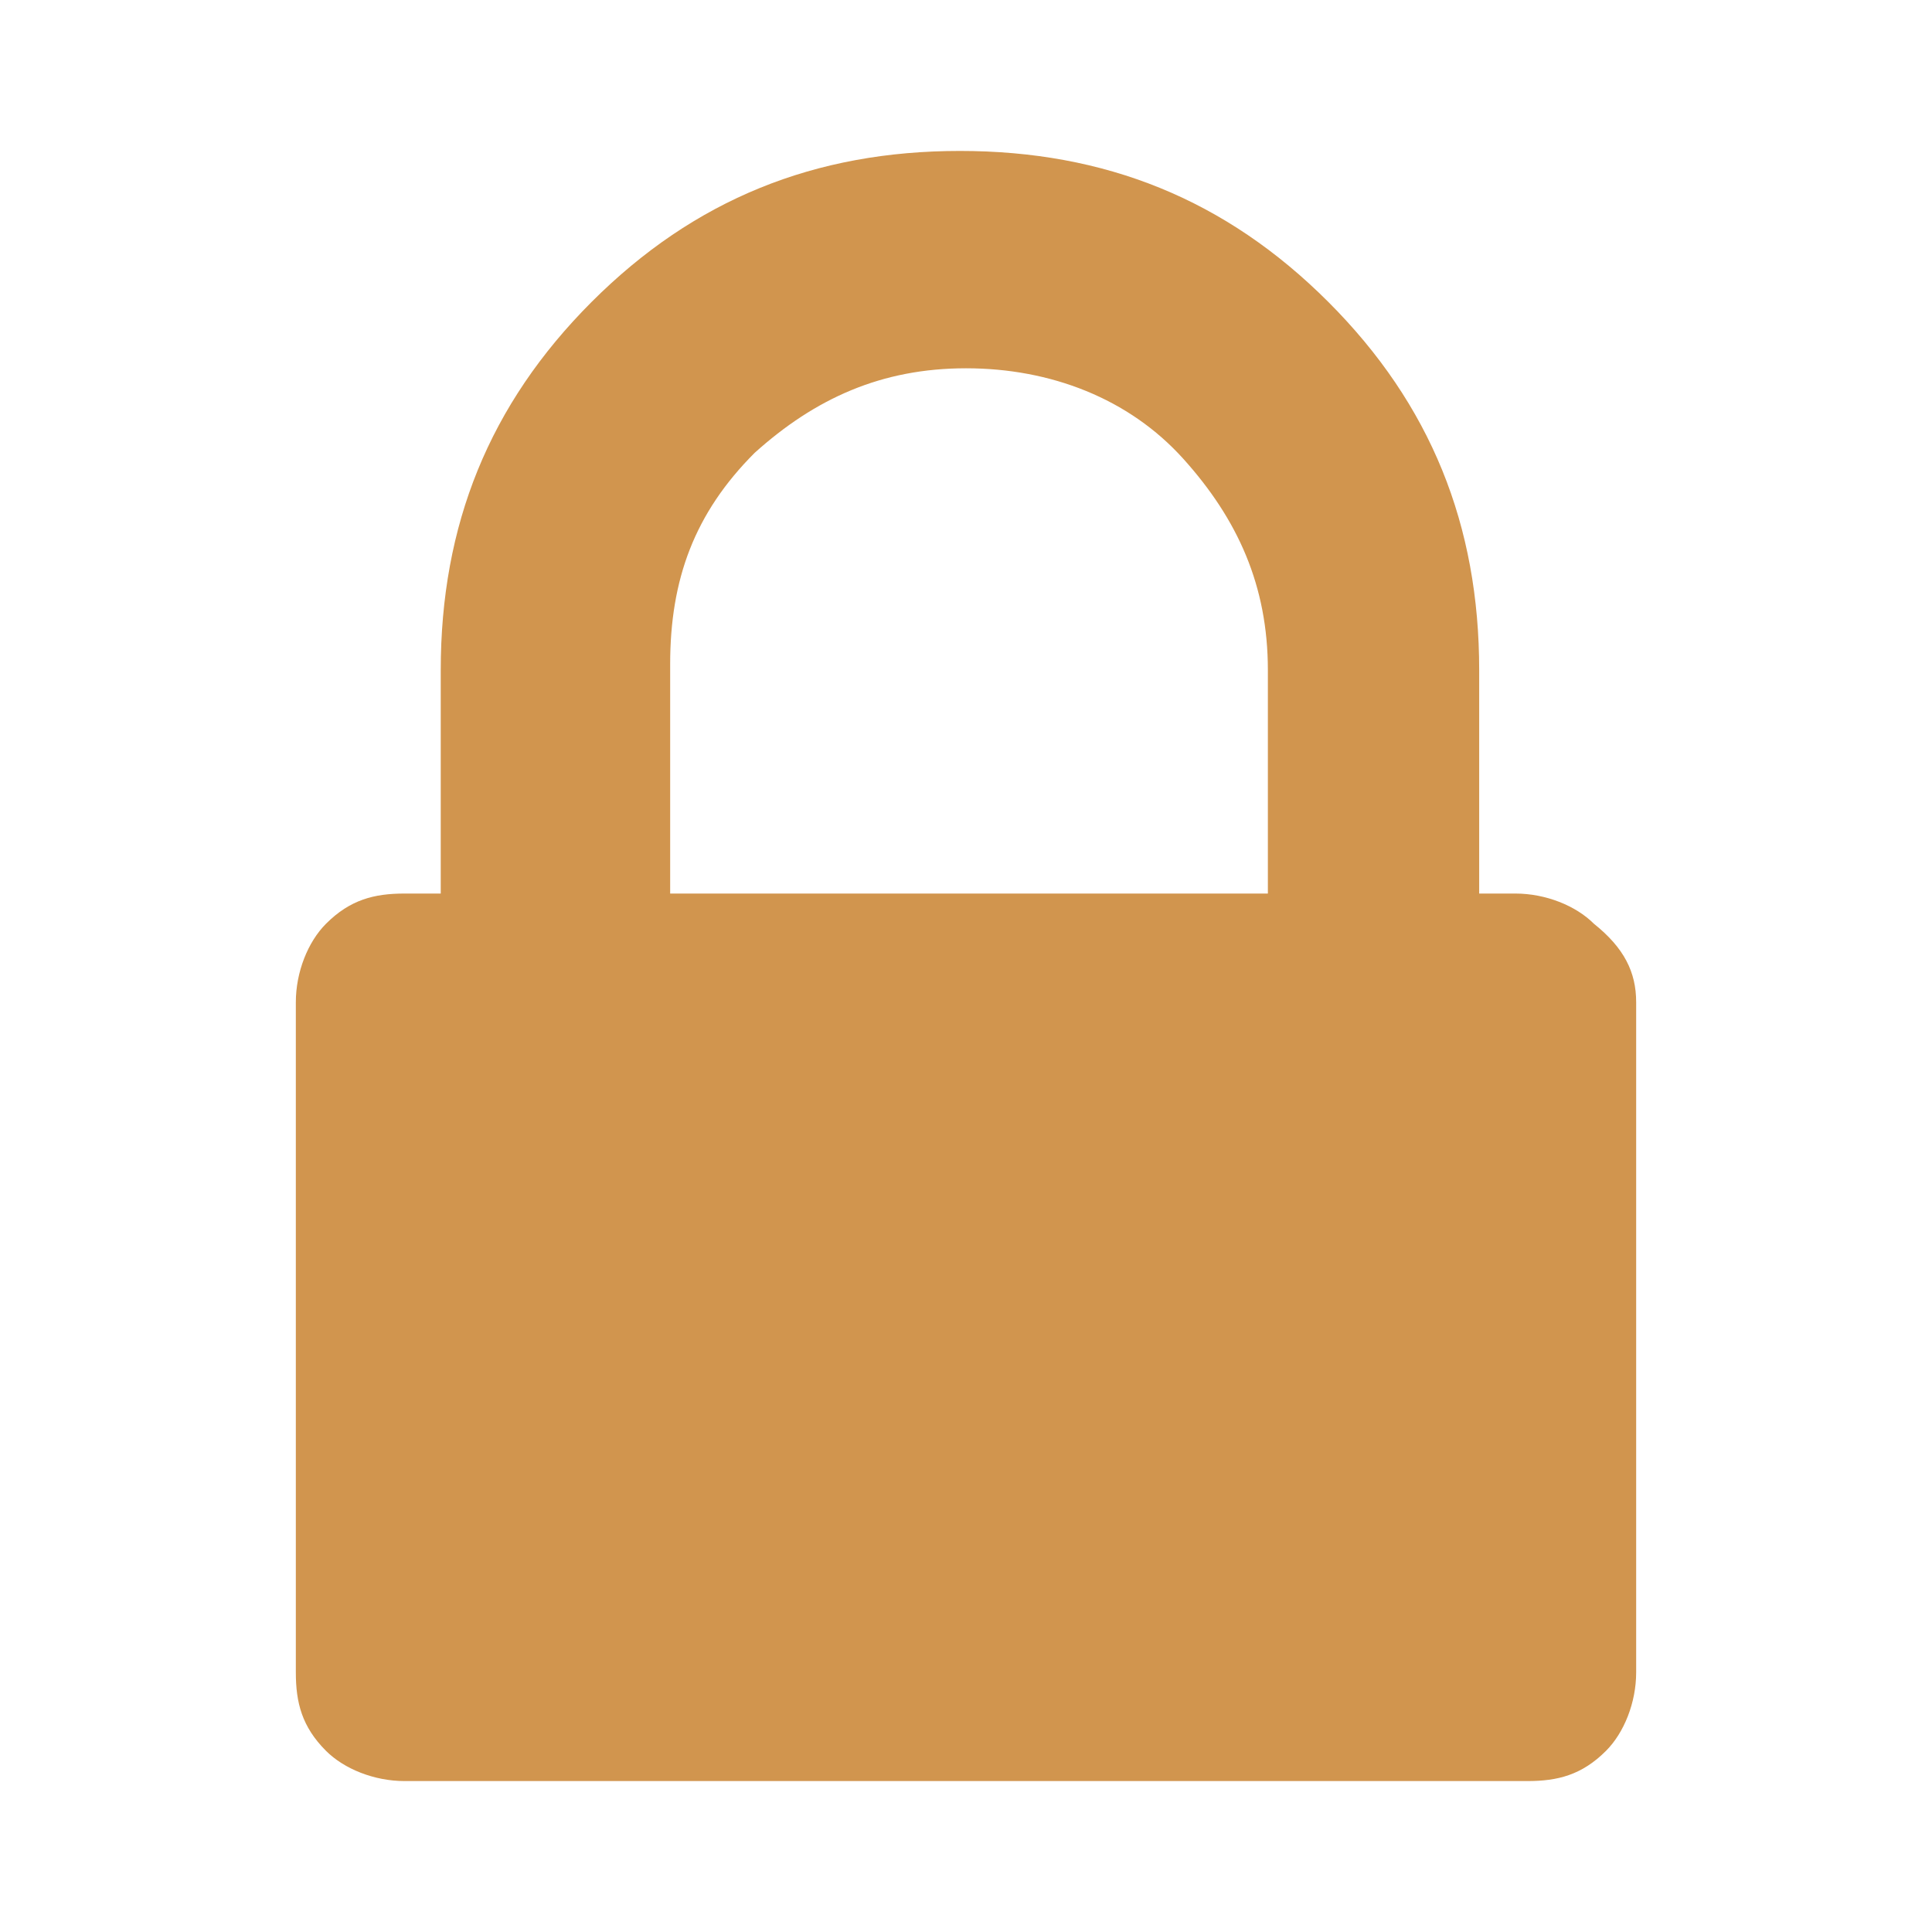
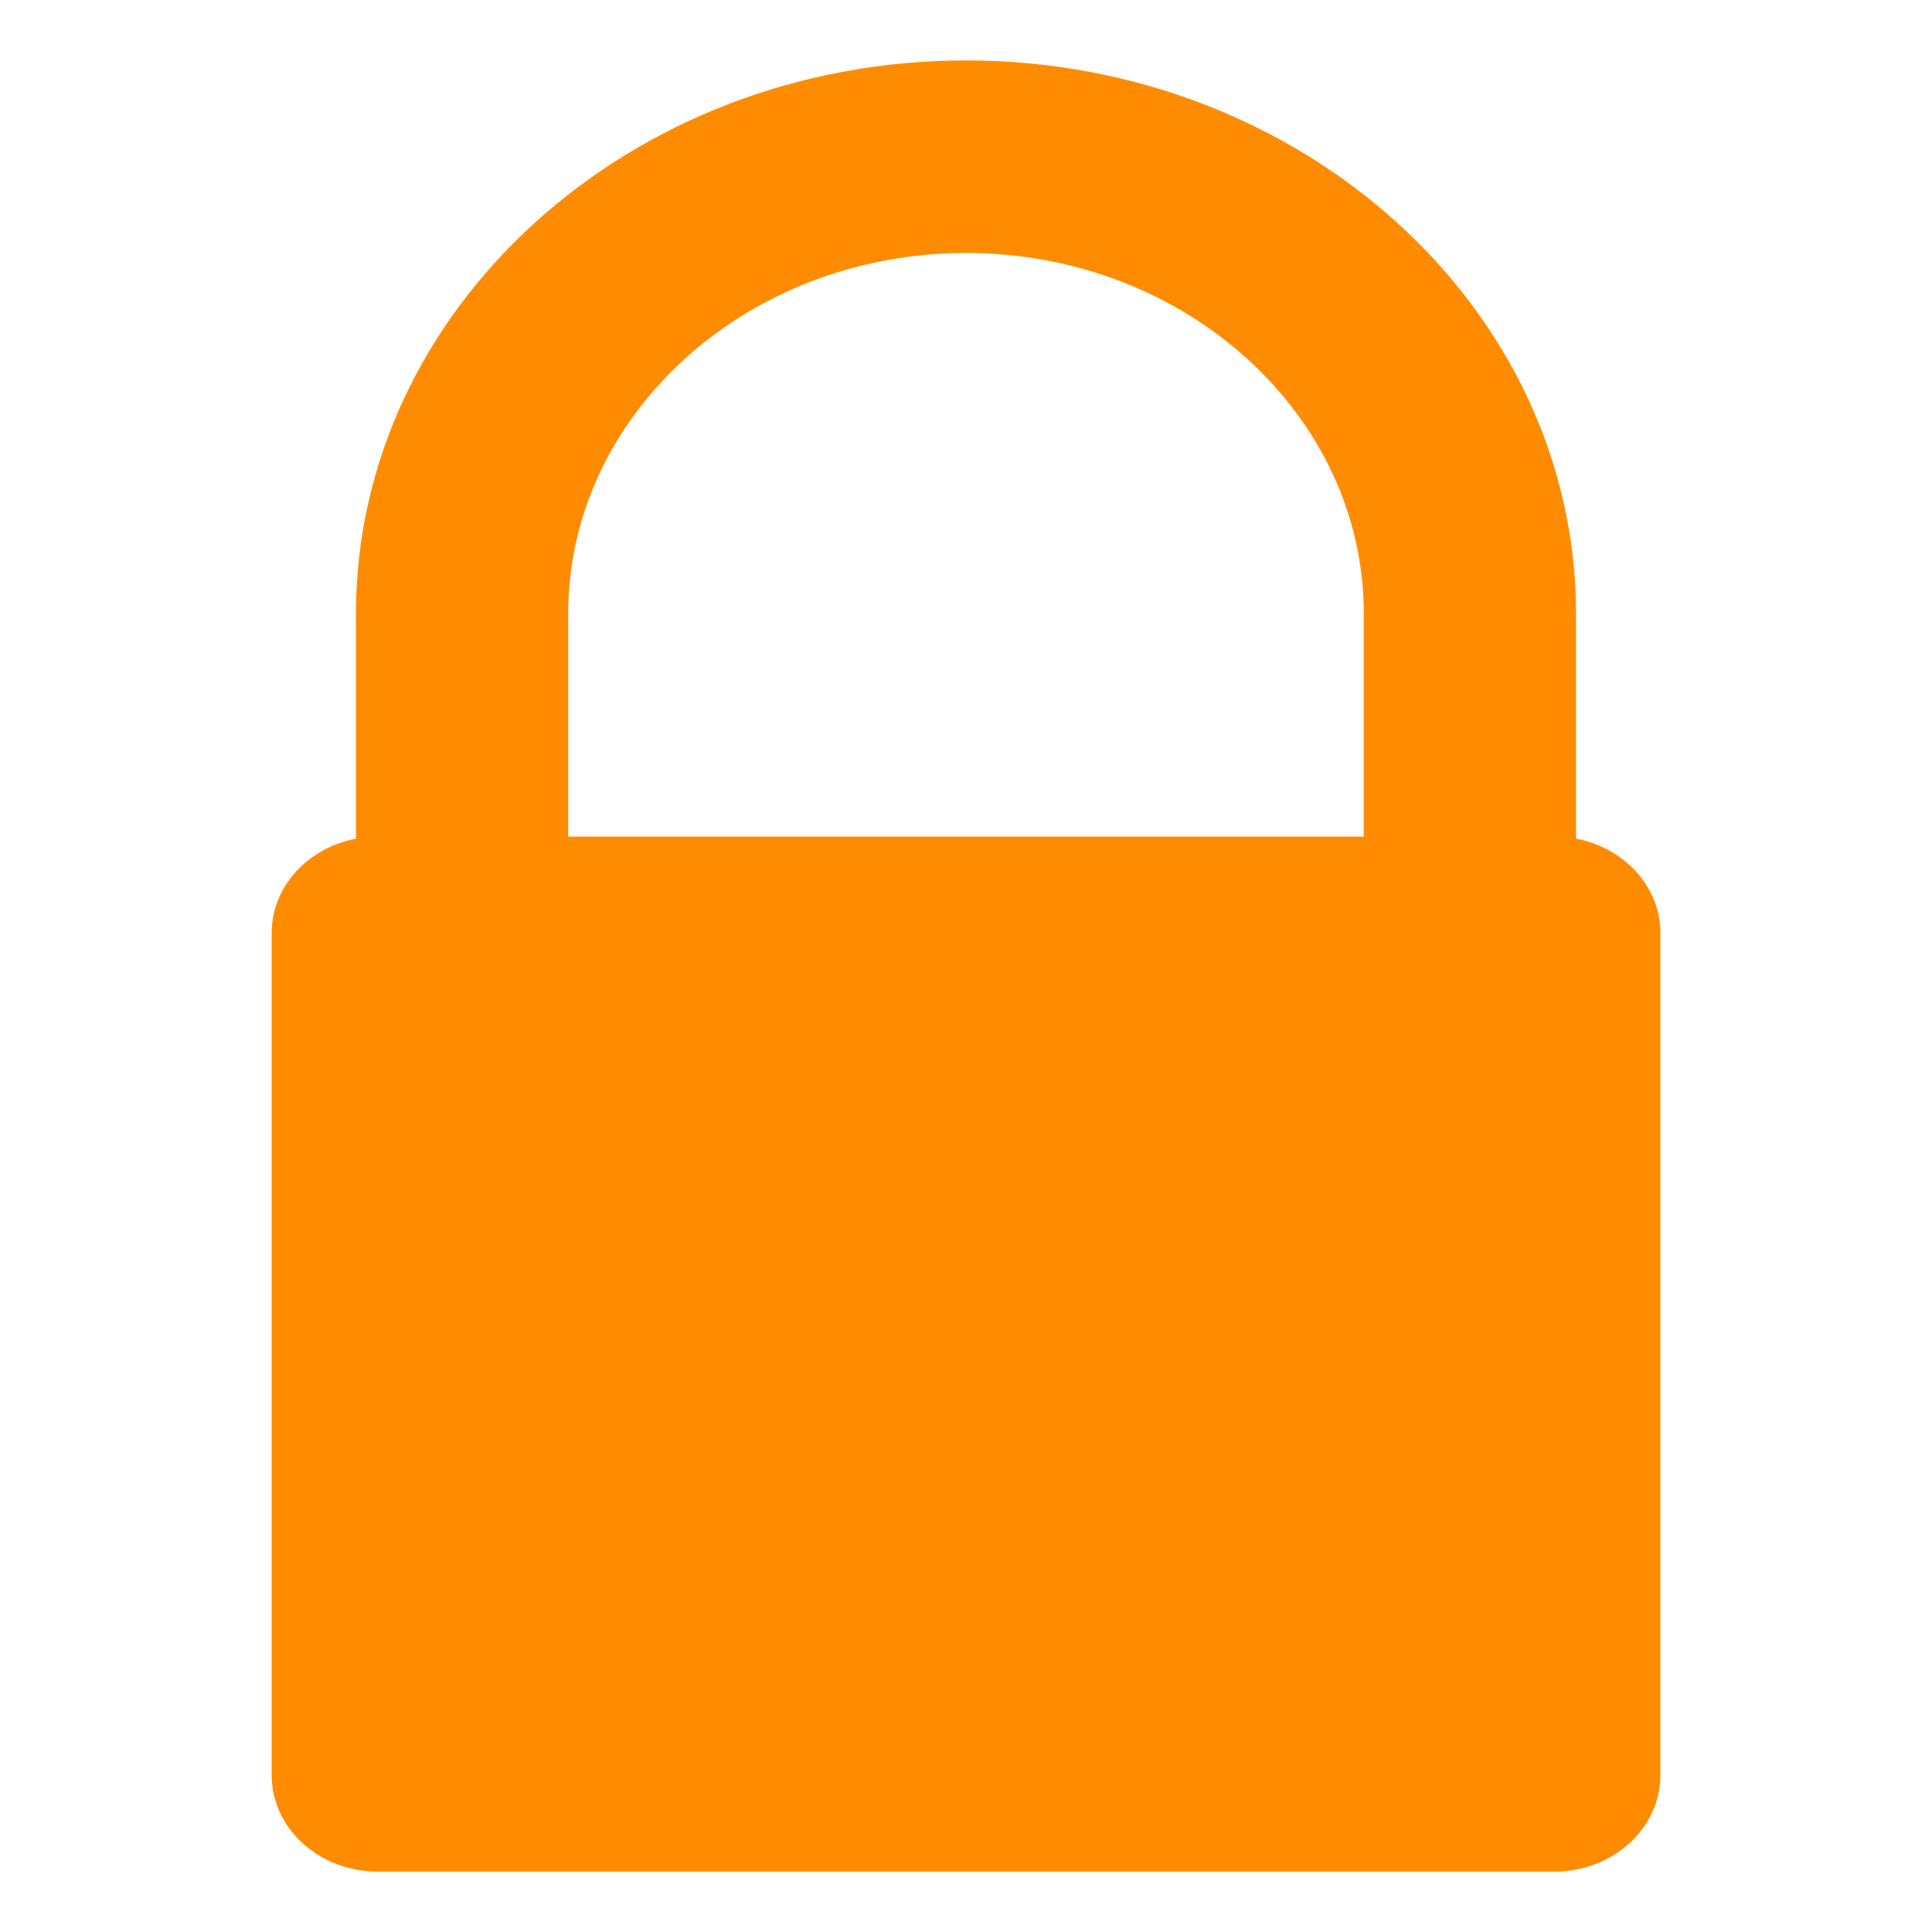
- <svg xmlns="http://www.w3.org/2000/svg" viewBox="0 0 32 32">
-   <path fill="#D1954E" d="M27.1 16.6v11.1c0 .5-.2 1-.5 1.3-.4.4-.8.5-1.3.5H6.7c-.5 0-1-.2-1.3-.5-.4-.4-.5-.8-.5-1.3V16.6c0-.5.2-1 .5-1.3.4-.4.8-.5 1.3-.5h.6v-3.7c0-2.4.8-4.4 2.5-6.1 1.7-1.7 3.7-2.5 6.1-2.5 2.4 0 4.4.8 6.1 2.5 1.7 1.7 2.5 3.7 2.5 6.1v3.7h.6c.5 0 1 .2 1.3.5.5.4.7.8.7 1.3zm-16-1.8H21v-3.7c0-1.4-.5-2.5-1.4-3.5S17.4 6.1 16 6.1s-2.5.5-3.5 1.4c-1 1-1.4 2.1-1.4 3.5v3.8z" />
+ <svg xmlns="http://www.w3.org/2000/svg" height="32" viewBox="0 0 32 32" width="32">
+   <path d="m22.589 13.857h-13.178v-3.69c0-3.296 2.956-5.977 6.589-5.977 3.633 0 6.589 2.681 6.589 5.977zm3.515.034v-3.724c0-5.054-4.533-9.166-10.104-9.166-5.571 0-10.104 4.112-10.104 9.166v3.724c-.796.151-1.396.794-1.396 1.56v13.955c0 .879.788 1.594 1.758 1.594h19.485c.969 0 1.758-.715 1.758-1.594v-13.955c0-.767-.6-1.409-1.396-1.56z" fill="#ff8c00" stroke-width="1.98" />
</svg>
